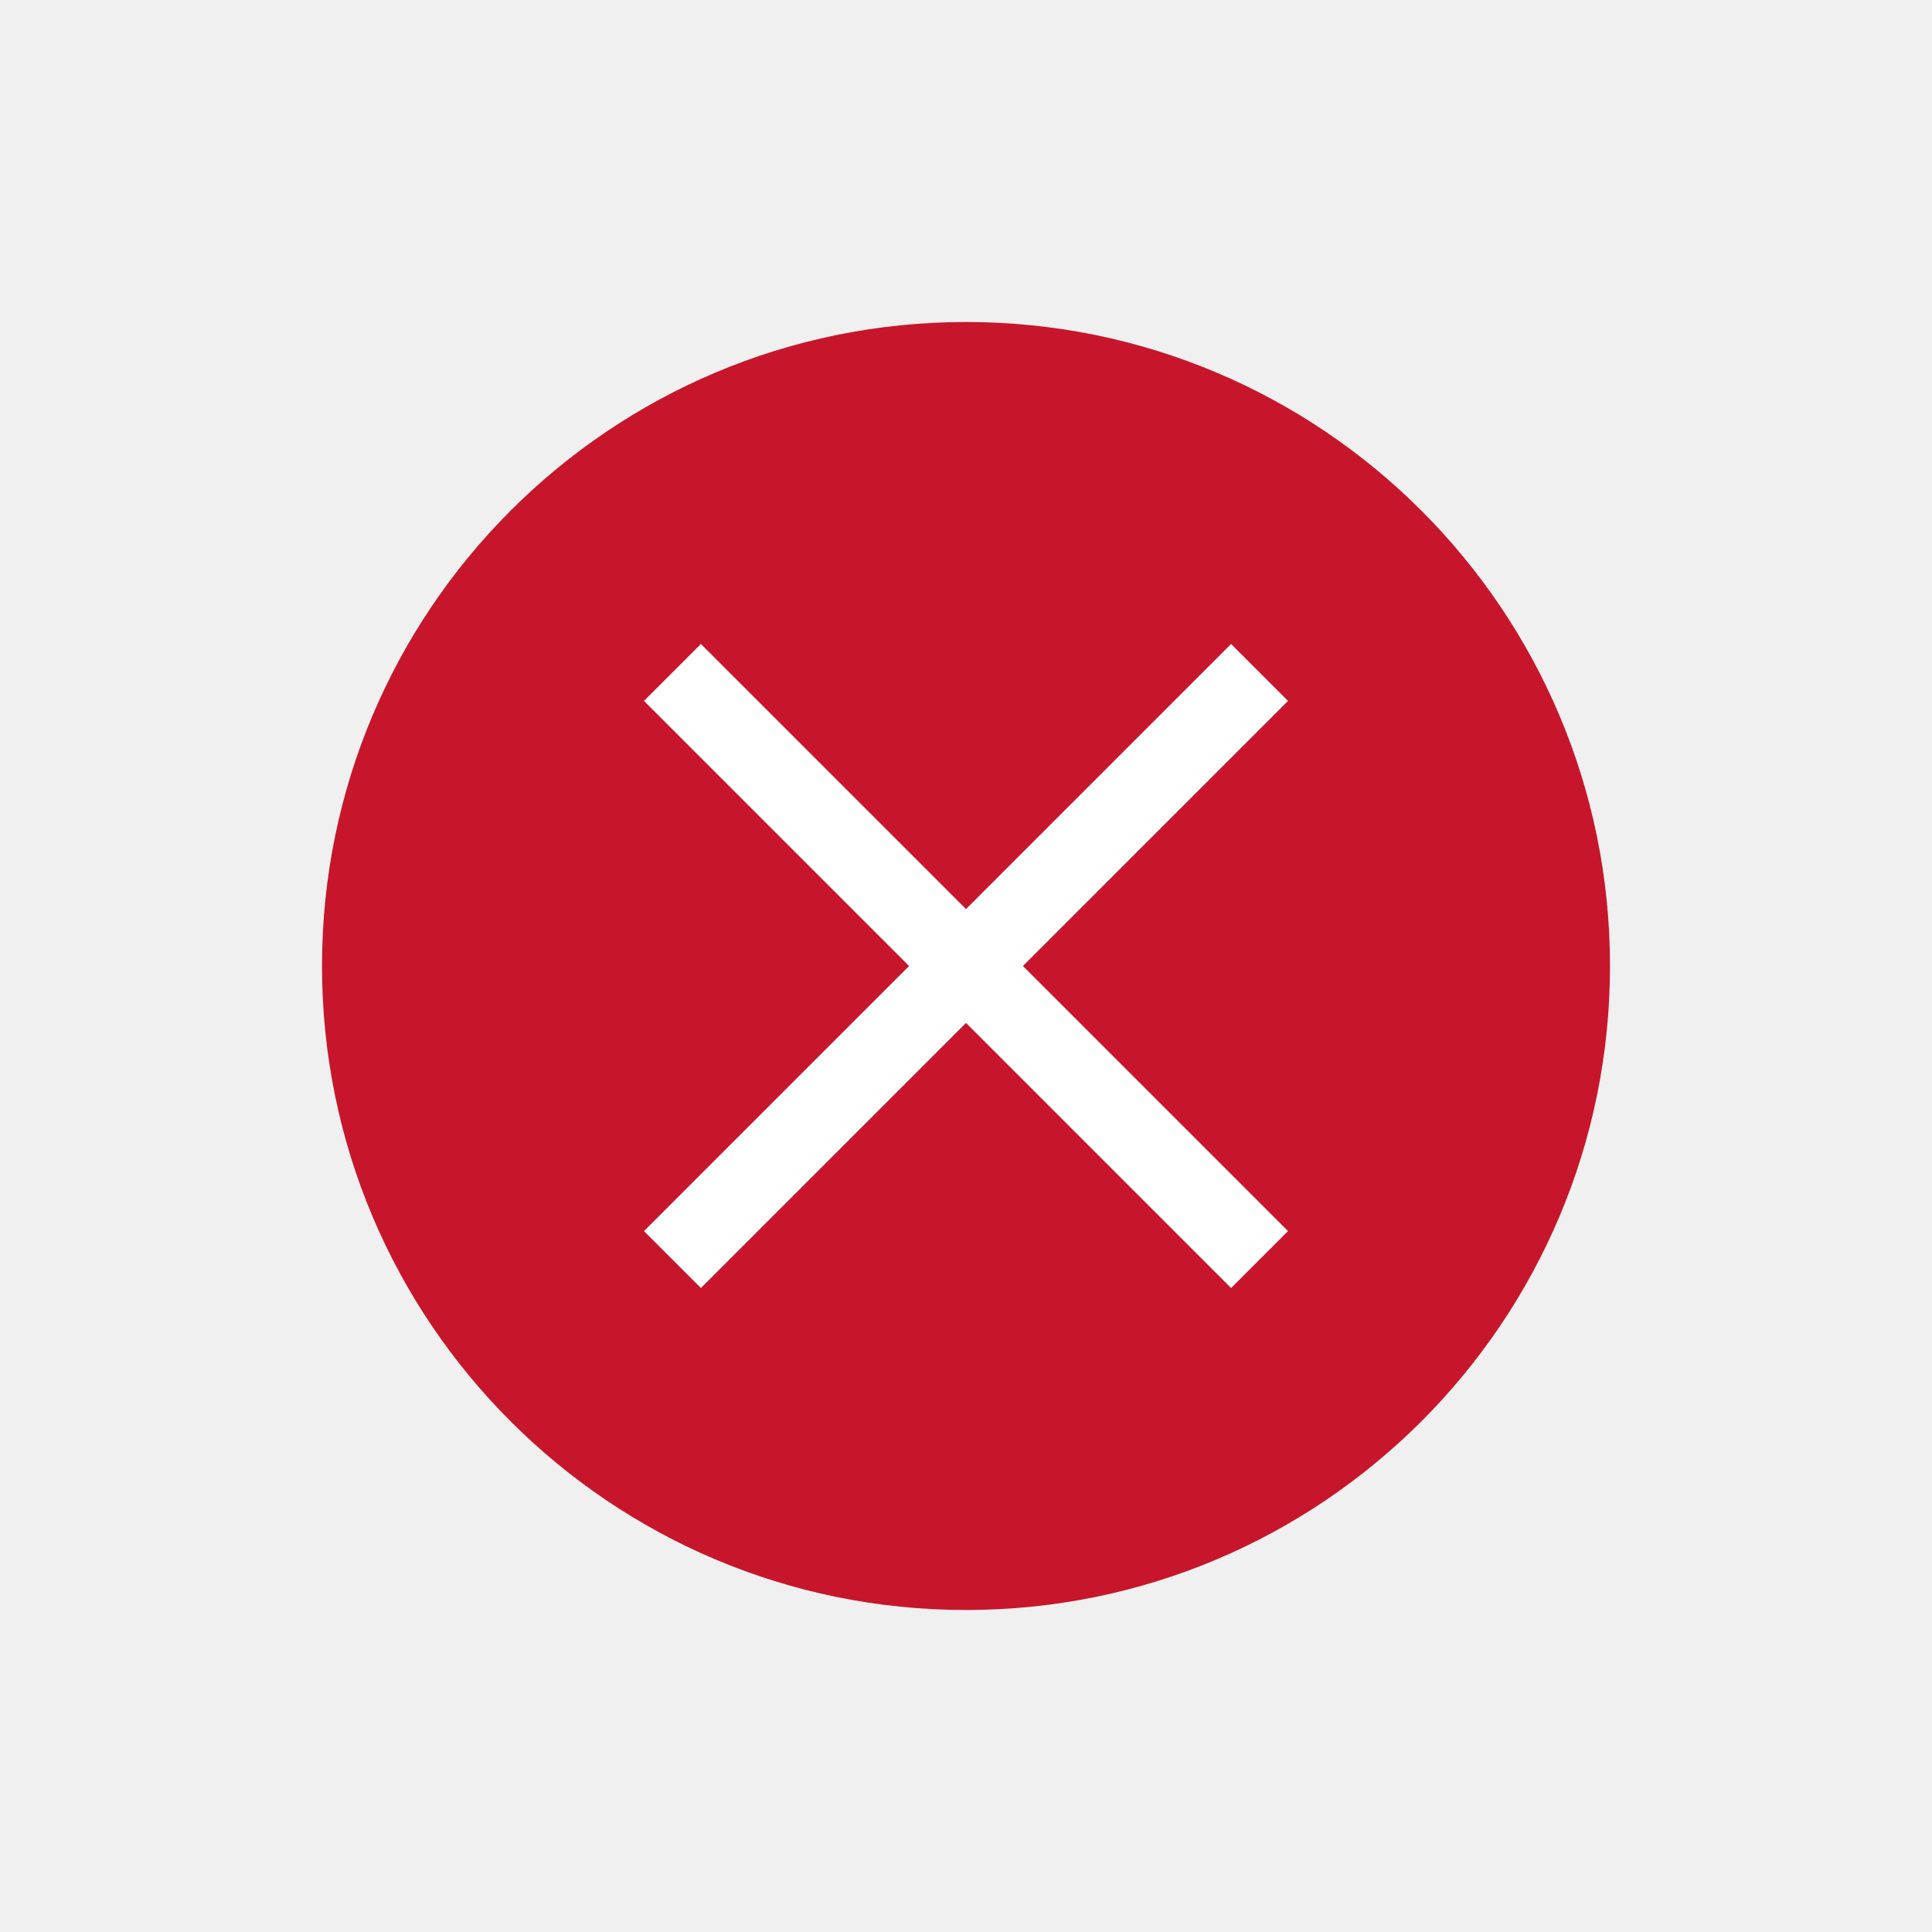
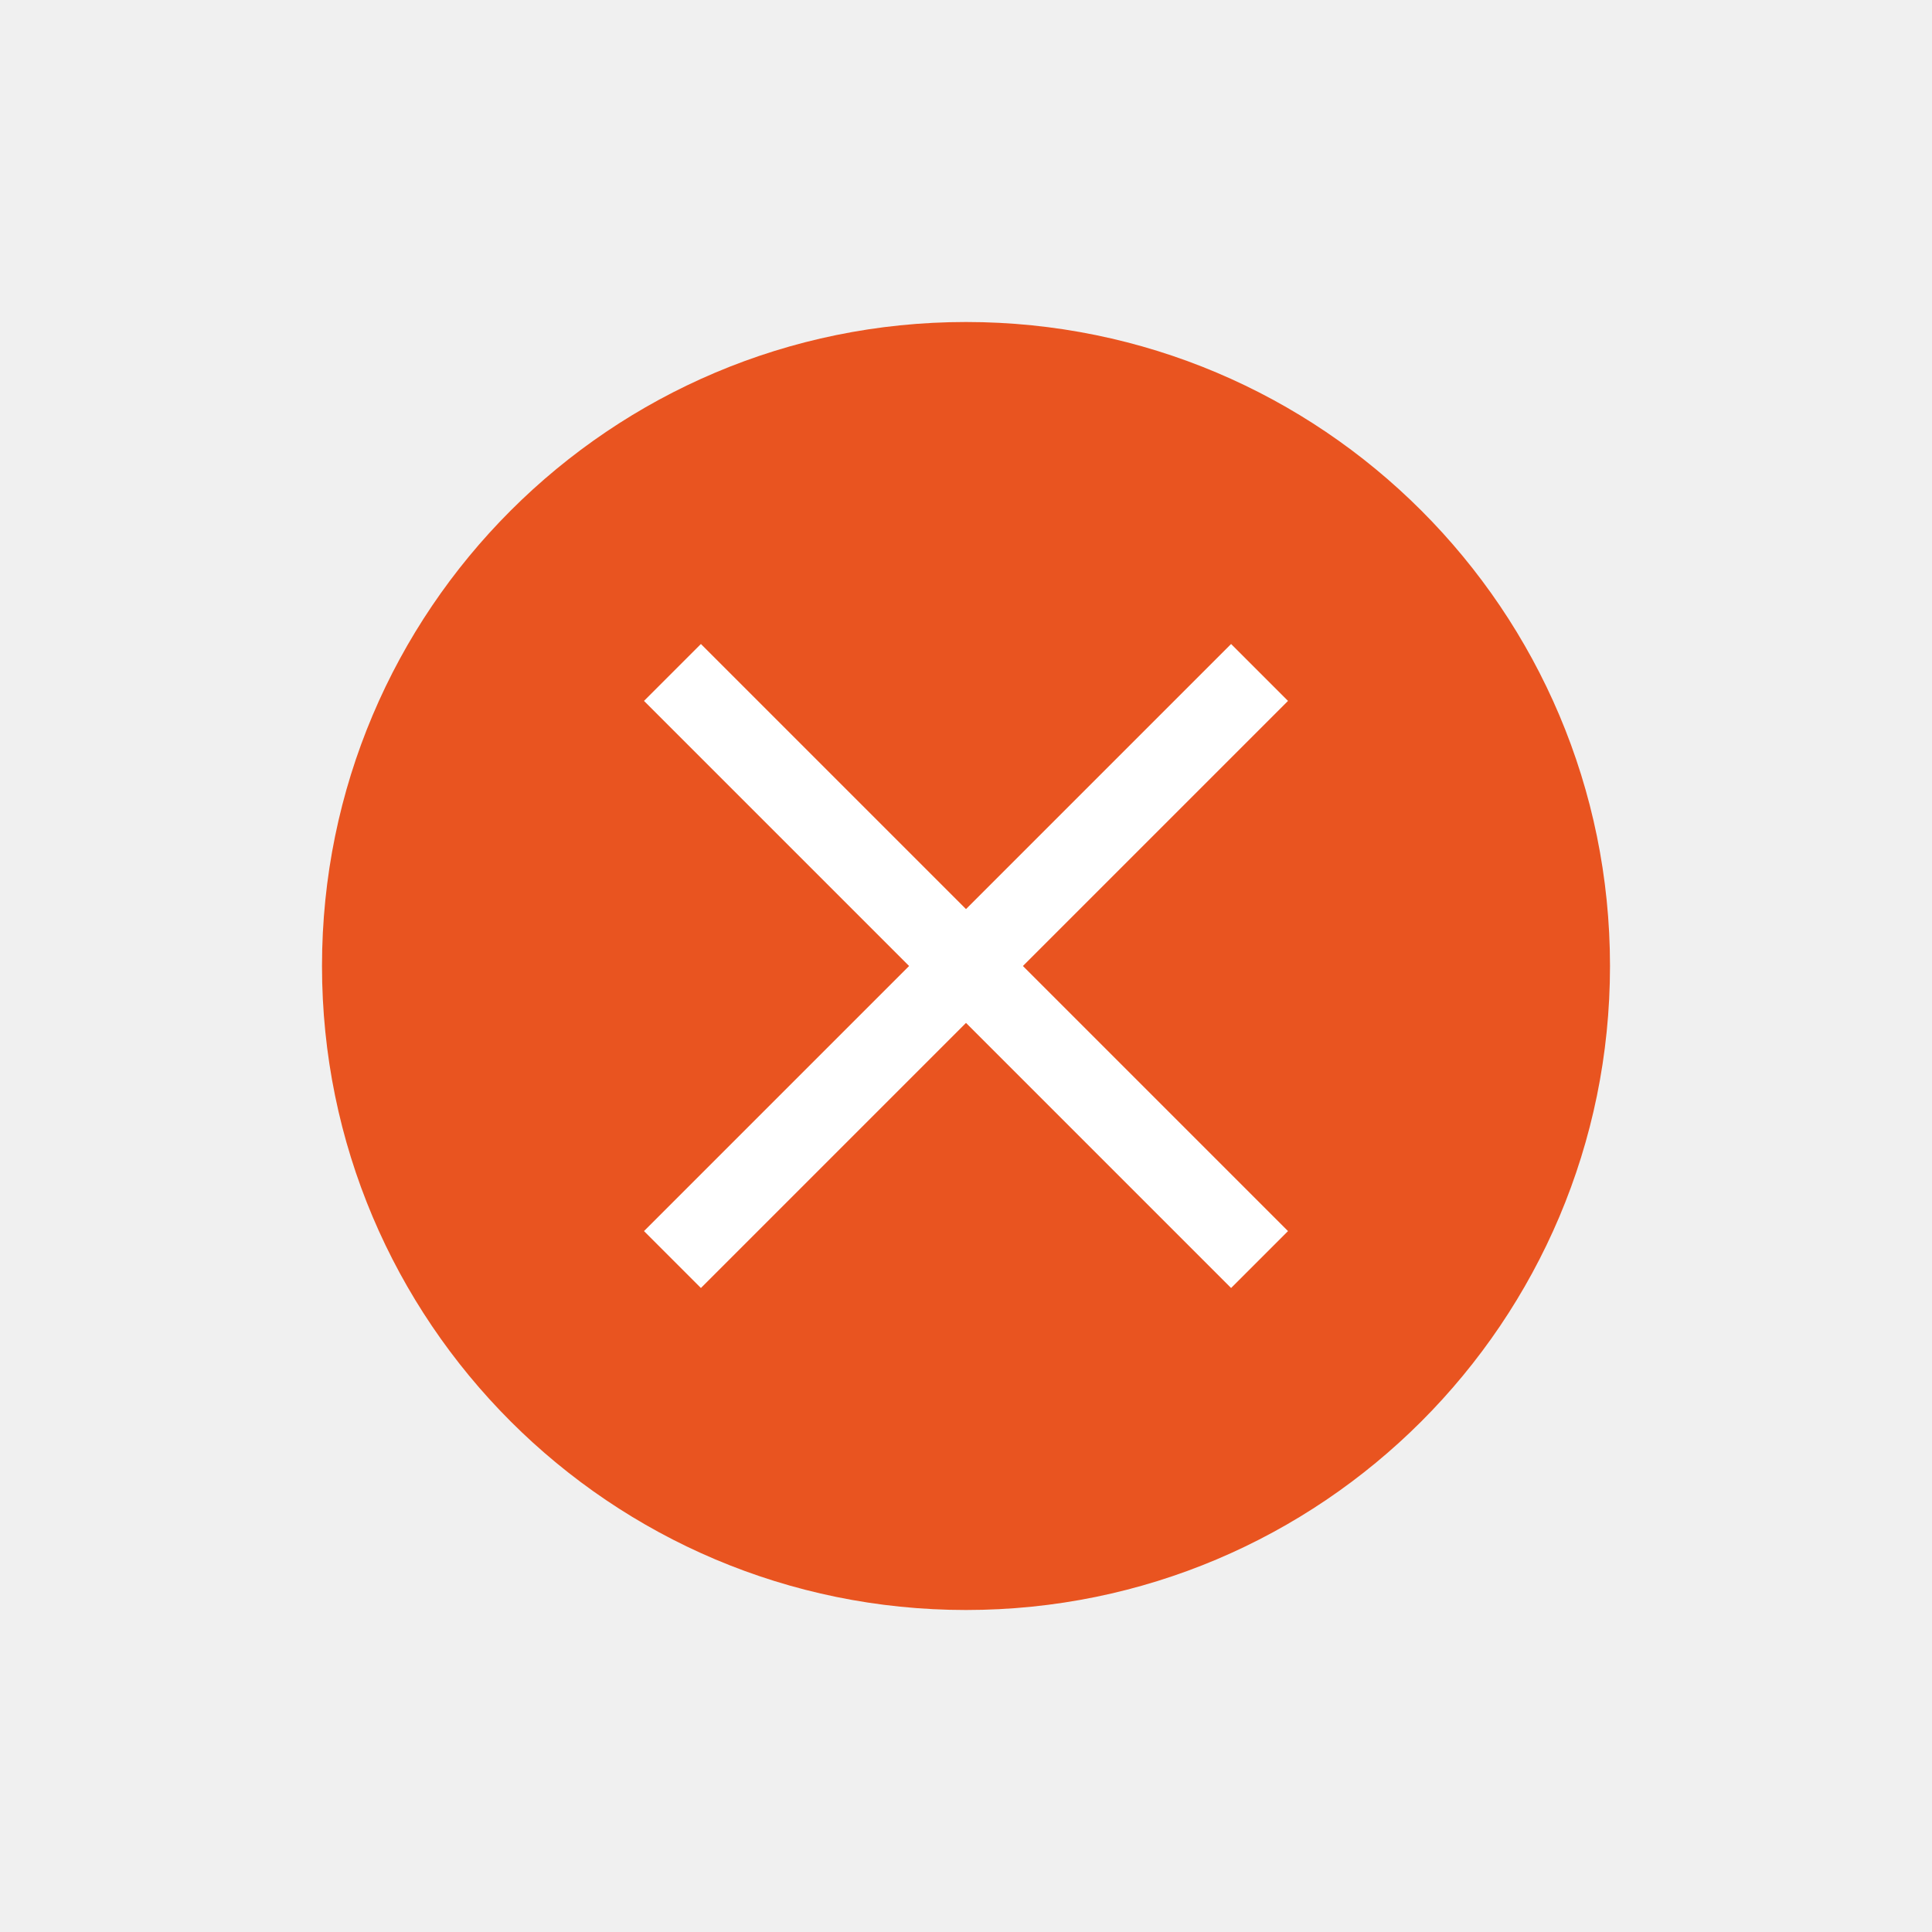
- <svg xmlns="http://www.w3.org/2000/svg" viewBox="0 0 24 24">
-   <path d="m12 6a6 6 0 0 0 -6 6 6 6 0 0 0 6 6 6 6 0 0 0 6-6 6 6 0 0 0 -6-6z" fill="#fff" />
-   <path d="m12 4a8 8 0 0 0 -8 8 8 8 0 0 0 8 8 8 8 0 0 0 8-8 8 8 0 0 0 -8-8zm-3.293 4 3.293 3.293 3.293-3.293.707.707-3.293 3.293 3.293 3.293-.707.707-3.293-3.293-3.293 3.293-.707-.707 3.293-3.293-3.293-3.293z" fill="#c7162b" />
+ <svg xmlns="http://www.w3.org/2000/svg" viewBox="0 0 24 24" version="1.1" id="svg6">
+   <defs id="defs10" />
+   <path d="m12 6a6 6 0 0 0 -6 6 6 6 0 0 0 6 6 6 6 0 0 0 6-6 6 6 0 0 0 -6-6z" fill="#fff" id="path2" />
+   <path d="m12 4a8 8 0 0 0 -8 8 8 8 0 0 0 8 8 8 8 0 0 0 8-8 8 8 0 0 0 -8-8zm-3.293 4 3.293 3.293 3.293-3.293.707.707-3.293 3.293 3.293 3.293-.707.707-3.293-3.293-3.293 3.293-.707-.707 3.293-3.293-3.293-3.293z" fill="#c7162b" id="path4" style="fill:#e95420;fill-opacity:1" />
</svg>
